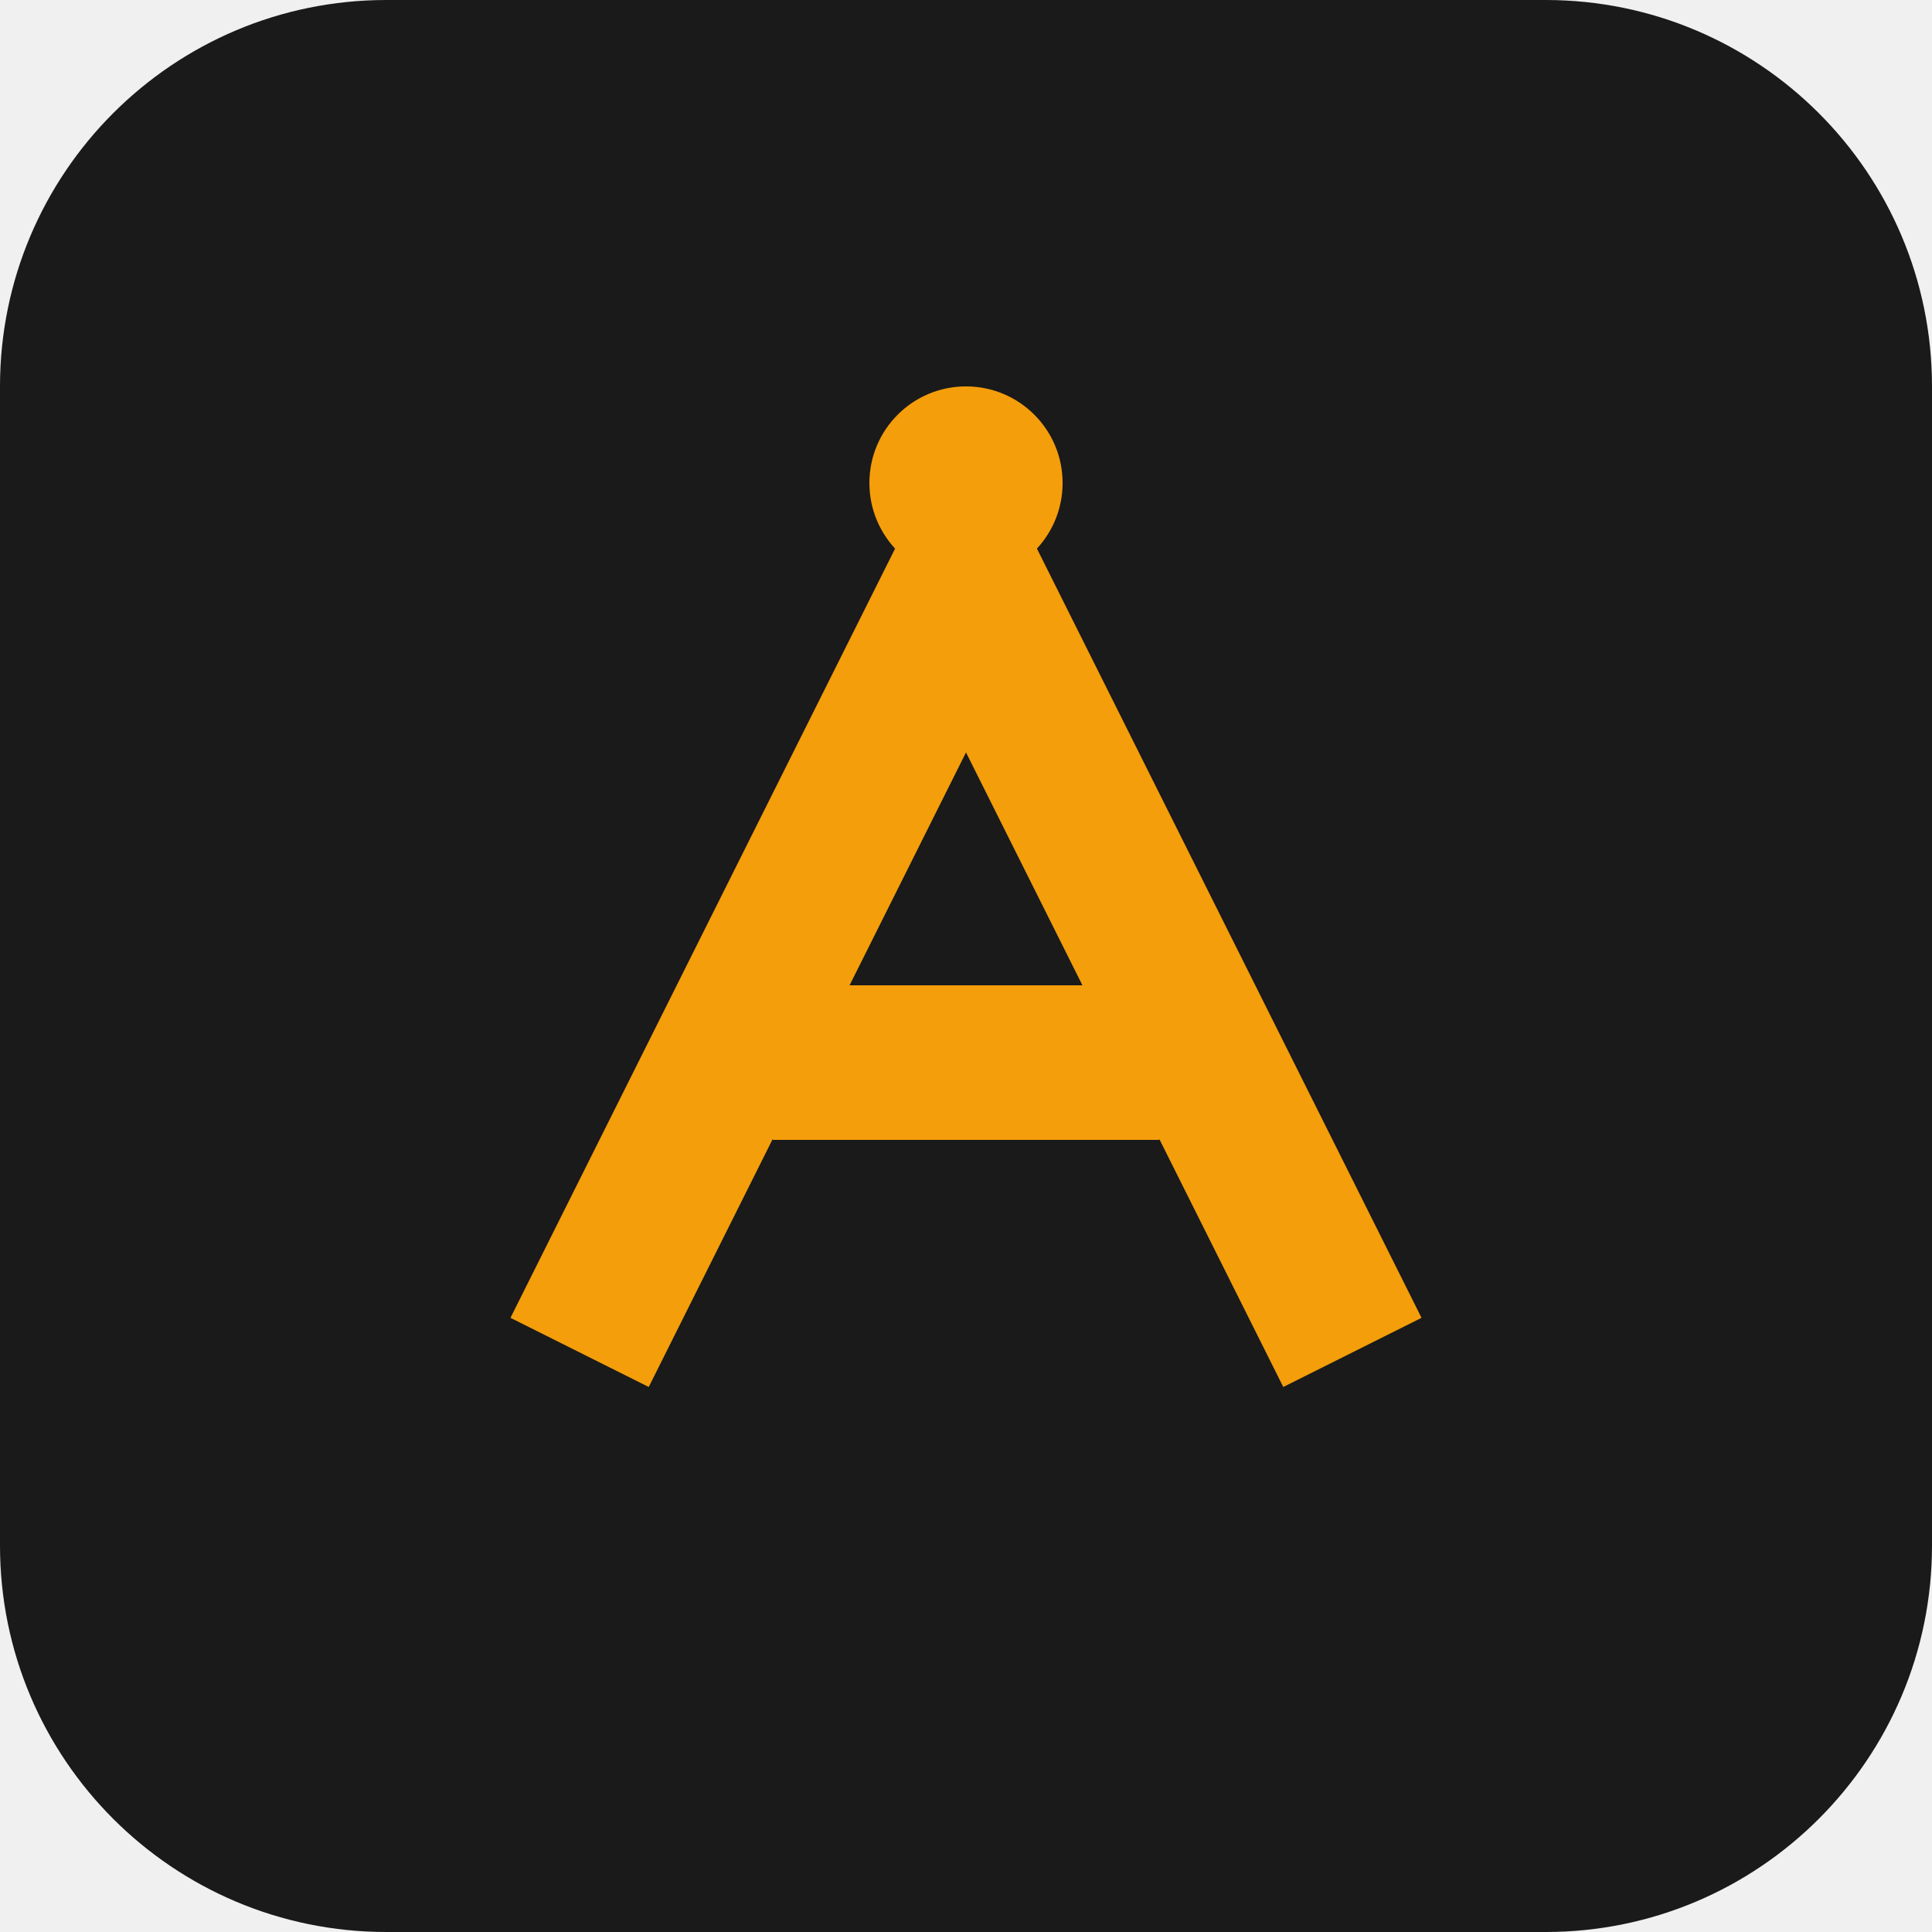
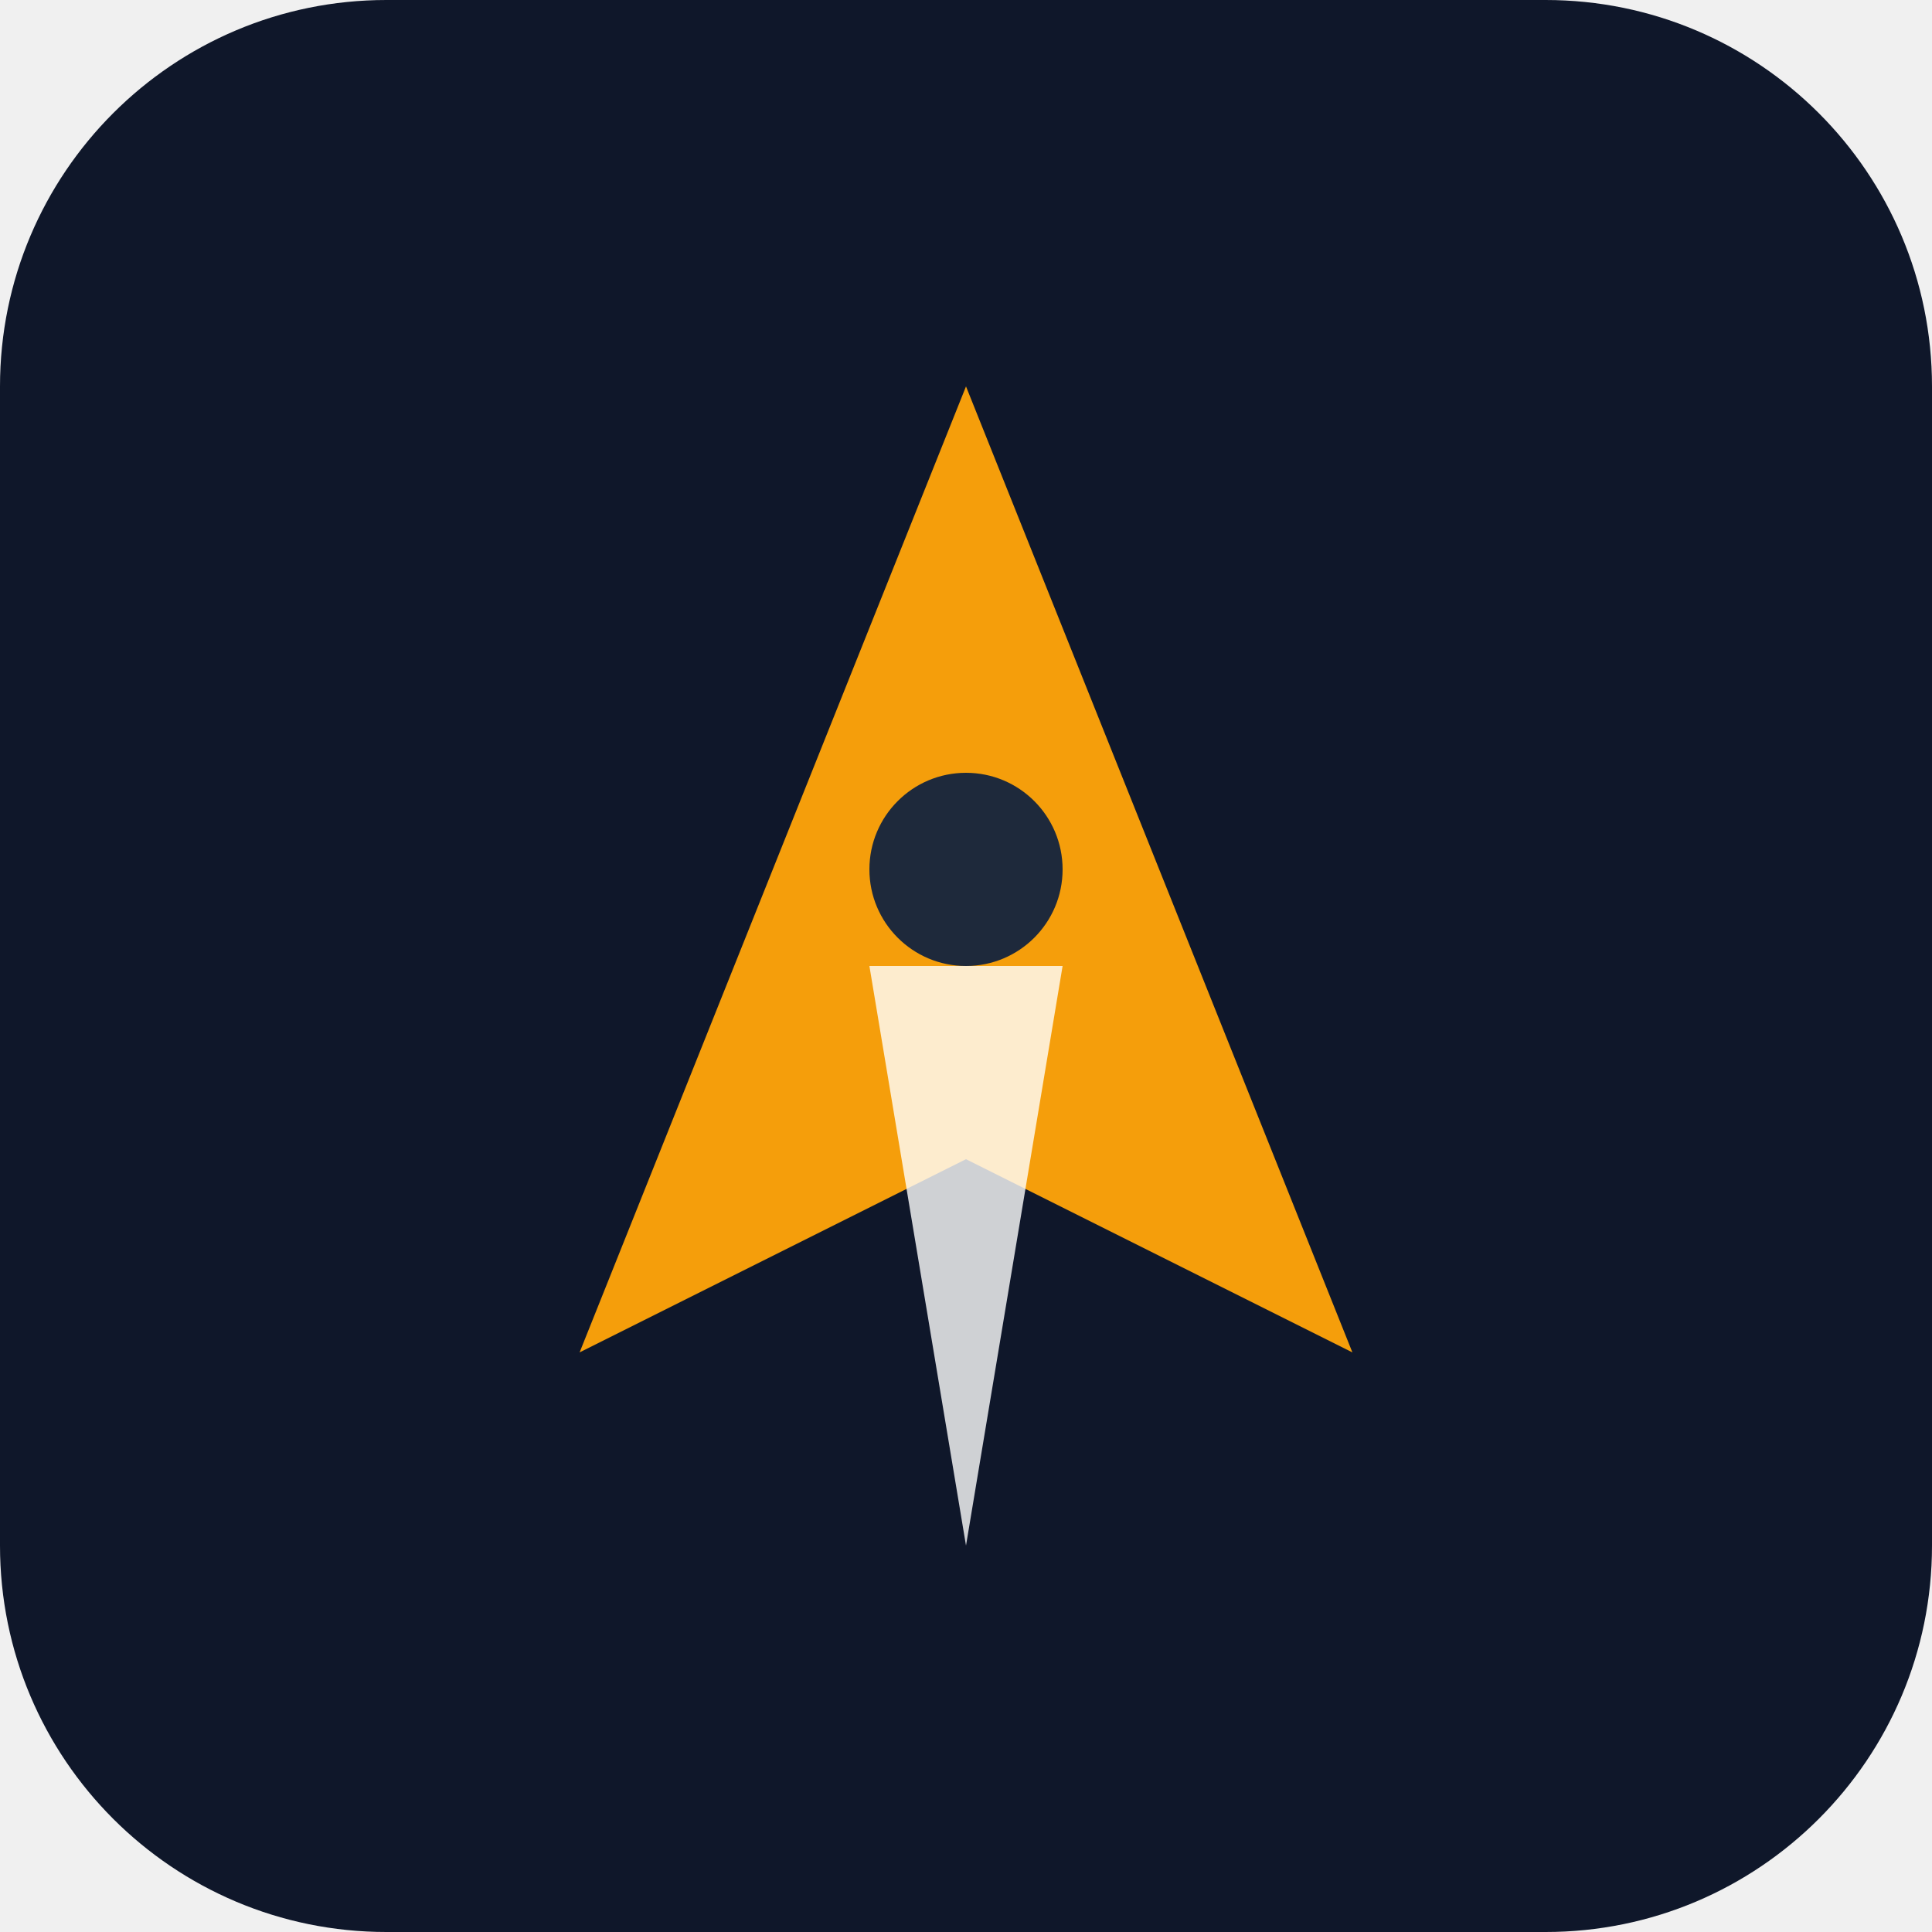
<svg xmlns="http://www.w3.org/2000/svg" width="100" height="100" viewBox="0 0 100 100">
-   <rect width="100" height="100" rx="20" fill="#1a1a1a" />
-   <path d="M30 70 L50 30 L70 70" stroke="#f59e0b" stroke-width="8" fill="none" stroke-linejoin="round" />
-   <path d="M40 55 H60" stroke="#f59e0b" stroke-width="8" fill="none" />
-   <circle cx="50" cy="25" r="5" fill="#f59e0b" />
+   <rect width="100" height="100" rx="20" fill="#0f172a" />
+   <path d="M30 70 L50 20 L70 70 L50 60 Z" fill="#f59e0b" />
+   <path d="M45 50 L55 50 L50 80 Z" fill="#ffffff" opacity="0.8" />
+   <circle cx="50" cy="45" r="5" fill="#1e293b" />
</svg>
